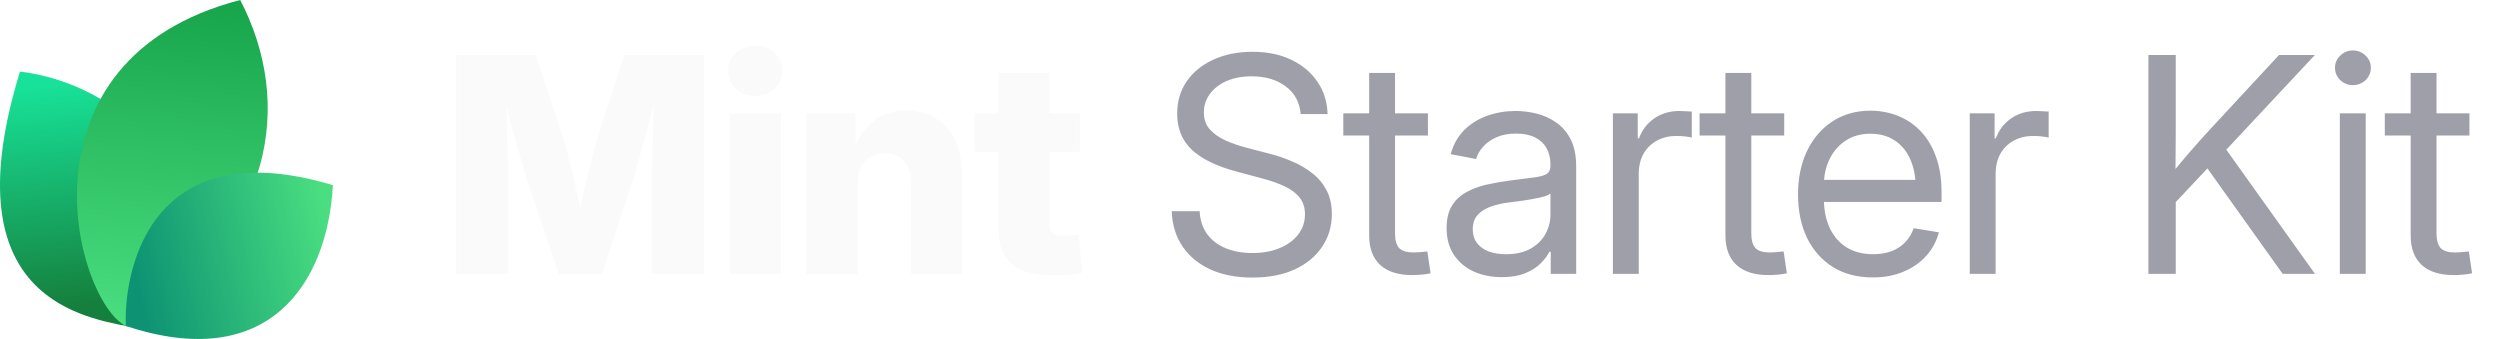
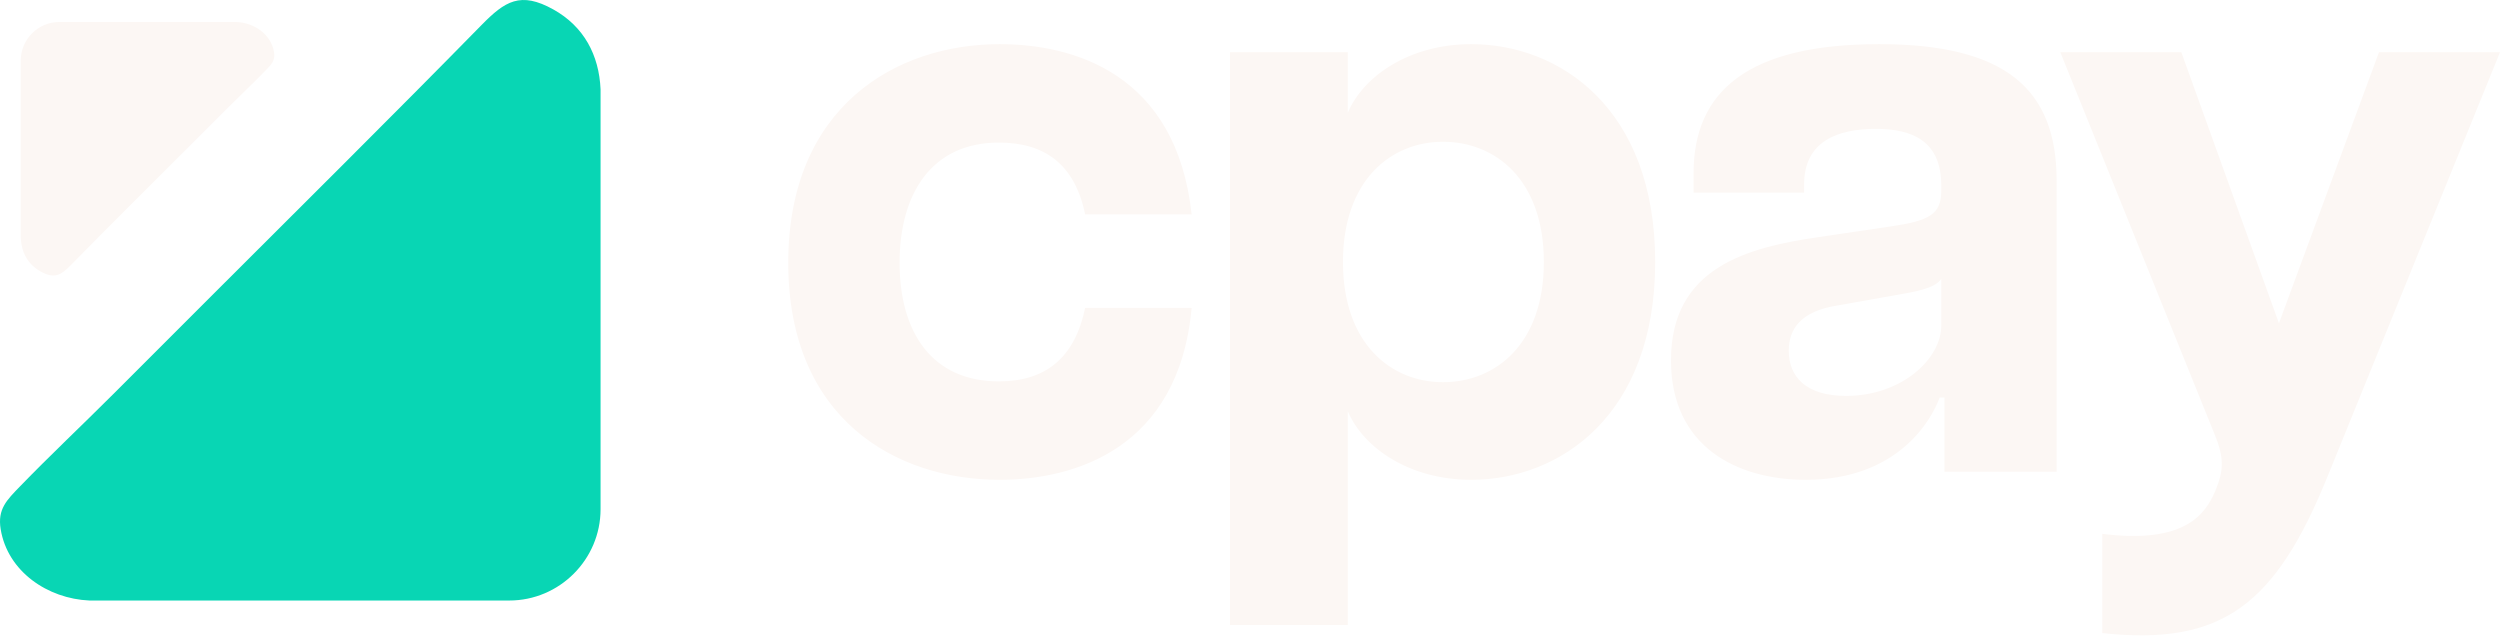
- <svg xmlns="http://www.w3.org/2000/svg" width="177" height="24" viewBox="0 0 177 24" fill="none">
-   <path d="M9.061 23.108C5.268 22.377 -3.391 20.627 1.417 5.064C9.634 6.099 16.973 14.064 9.061 23.108Z" fill="url(#paint0_linear_17557_2145)" />
-   <path d="M8.919 23.094C5.276 21.222 0.784 4.209 17.007 0C20.757 7.193 19.621 16.545 8.919 23.094Z" fill="url(#paint1_linear_17557_2145)" />
-   <path d="M8.914 23.079C8.735 19.882 10.159 9.085 23.57 13.111C23.181 20.123 18.984 26.418 8.914 23.079Z" fill="url(#paint2_linear_17557_2145)" />
-   <path d="M32.301 19.392V3.894H37.938L39.925 9.948C40.036 10.315 40.164 10.787 40.31 11.362C40.462 11.938 40.611 12.552 40.757 13.204C40.91 13.855 41.048 14.483 41.173 15.086C41.305 15.682 41.412 16.192 41.495 16.615H40.695C40.771 16.192 40.871 15.682 40.996 15.086C41.128 14.49 41.267 13.866 41.412 13.214C41.565 12.562 41.714 11.948 41.86 11.373C42.005 10.79 42.133 10.315 42.244 9.948L44.2 3.894H49.848V19.392H46.166V12.704C46.166 12.357 46.173 11.917 46.187 11.383C46.2 10.849 46.214 10.27 46.228 9.646C46.249 9.022 46.266 8.391 46.28 7.753C46.301 7.115 46.311 6.519 46.311 5.964H46.623C46.485 6.561 46.332 7.181 46.166 7.826C45.999 8.471 45.833 9.102 45.666 9.719C45.507 10.336 45.351 10.901 45.198 11.414C45.053 11.928 44.928 12.357 44.824 12.704L42.608 19.392H39.561L37.314 12.704C37.203 12.357 37.072 11.928 36.919 11.414C36.773 10.901 36.614 10.34 36.441 9.729C36.274 9.112 36.104 8.481 35.931 7.836C35.764 7.192 35.608 6.567 35.463 5.964H35.827C35.834 6.512 35.844 7.105 35.858 7.743C35.872 8.374 35.886 9.005 35.9 9.636C35.92 10.26 35.938 10.839 35.952 11.373C35.965 11.907 35.972 12.351 35.972 12.704V19.392H32.301ZM51.668 19.392V8.024H55.288V19.392H51.668ZM53.468 6.786C52.927 6.786 52.473 6.616 52.105 6.276C51.738 5.93 51.554 5.507 51.554 5.007C51.554 4.508 51.738 4.088 52.105 3.749C52.473 3.409 52.927 3.239 53.468 3.239C54.009 3.239 54.463 3.409 54.83 3.749C55.198 4.082 55.382 4.501 55.382 5.007C55.382 5.507 55.198 5.93 54.83 6.276C54.463 6.616 54.009 6.786 53.468 6.786ZM60.708 13.027V19.392H57.088V8.024H60.551L60.593 10.967H60.281C60.593 10.024 61.061 9.268 61.685 8.7C62.309 8.124 63.138 7.836 64.171 7.836C64.975 7.836 65.672 8.017 66.262 8.377C66.851 8.731 67.302 9.234 67.614 9.885C67.933 10.537 68.092 11.307 68.092 12.194V19.392H64.483V12.912C64.483 12.26 64.32 11.754 63.994 11.394C63.675 11.033 63.221 10.853 62.632 10.853C62.25 10.853 61.914 10.936 61.623 11.102C61.332 11.269 61.106 11.515 60.947 11.841C60.787 12.16 60.708 12.555 60.708 13.027ZM76.456 8.024V10.749H69.008V8.024H76.456ZM70.683 5.163H74.292V15.783C74.292 16.102 74.361 16.334 74.5 16.48C74.646 16.625 74.899 16.698 75.259 16.698C75.405 16.698 75.596 16.688 75.831 16.667C76.074 16.646 76.251 16.629 76.362 16.615L76.632 19.309C76.313 19.378 75.963 19.427 75.582 19.455C75.207 19.482 74.836 19.496 74.469 19.496C73.2 19.496 72.25 19.222 71.619 18.674C70.995 18.127 70.683 17.308 70.683 16.22V5.163Z" fill="#FAFAFA" />
-   <path d="M88.667 19.652C87.523 19.652 86.528 19.458 85.682 19.07C84.843 18.681 84.188 18.137 83.716 17.437C83.245 16.736 82.992 15.908 82.957 14.951H84.933C84.968 15.596 85.148 16.14 85.474 16.584C85.8 17.021 86.24 17.354 86.795 17.582C87.35 17.804 87.974 17.915 88.667 17.915C89.388 17.915 90.026 17.801 90.581 17.572C91.143 17.343 91.583 17.024 91.902 16.615C92.228 16.199 92.391 15.717 92.391 15.169C92.391 14.698 92.266 14.306 92.017 13.994C91.767 13.675 91.413 13.408 90.956 13.193C90.498 12.978 89.954 12.787 89.323 12.621L87.502 12.132C86.123 11.765 85.082 11.255 84.382 10.603C83.689 9.944 83.342 9.095 83.342 8.055C83.342 7.174 83.571 6.404 84.028 5.746C84.486 5.087 85.117 4.577 85.921 4.217C86.726 3.849 87.645 3.666 88.678 3.666C89.718 3.666 90.63 3.853 91.413 4.227C92.204 4.602 92.824 5.122 93.275 5.787C93.726 6.446 93.965 7.209 93.993 8.076H92.089C92.013 7.23 91.656 6.574 91.018 6.11C90.387 5.638 89.586 5.403 88.615 5.403C87.95 5.403 87.36 5.513 86.847 5.735C86.341 5.957 85.946 6.262 85.661 6.651C85.377 7.032 85.235 7.469 85.235 7.961C85.235 8.447 85.377 8.849 85.661 9.168C85.946 9.48 86.317 9.74 86.774 9.948C87.232 10.149 87.724 10.319 88.251 10.457L89.884 10.884C90.439 11.023 90.977 11.206 91.496 11.435C92.023 11.657 92.495 11.934 92.911 12.267C93.334 12.593 93.67 12.995 93.92 13.474C94.17 13.945 94.294 14.504 94.294 15.149C94.294 16.015 94.066 16.788 93.608 17.468C93.157 18.148 92.512 18.681 91.673 19.07C90.834 19.458 89.832 19.652 88.667 19.652ZM101.097 8.024V9.594H95.106V8.024H101.097ZM96.937 5.163H98.767V16.521C98.767 17 98.865 17.347 99.059 17.562C99.26 17.77 99.6 17.874 100.078 17.874C100.21 17.874 100.366 17.867 100.546 17.853C100.733 17.832 100.903 17.815 101.056 17.801L101.285 19.351C101.097 19.392 100.886 19.423 100.65 19.444C100.414 19.465 100.189 19.475 99.974 19.475C98.996 19.475 98.244 19.236 97.717 18.758C97.197 18.272 96.937 17.579 96.937 16.677V5.163ZM106.33 19.621C105.595 19.621 104.932 19.489 104.343 19.226C103.754 18.955 103.285 18.564 102.939 18.05C102.592 17.53 102.419 16.896 102.419 16.147C102.419 15.495 102.547 14.965 102.804 14.556C103.06 14.146 103.403 13.828 103.833 13.599C104.263 13.363 104.742 13.186 105.269 13.068C105.796 12.95 106.333 12.857 106.881 12.787C107.574 12.69 108.132 12.617 108.555 12.569C108.978 12.52 109.287 12.441 109.481 12.33C109.675 12.212 109.772 12.014 109.772 11.737V11.654C109.772 11.203 109.679 10.815 109.492 10.489C109.311 10.163 109.041 9.91 108.68 9.729C108.32 9.549 107.872 9.459 107.338 9.459C106.805 9.459 106.34 9.546 105.945 9.719C105.556 9.892 105.241 10.118 104.998 10.395C104.755 10.665 104.593 10.953 104.509 11.258L102.71 10.915C102.897 10.222 103.22 9.65 103.677 9.199C104.135 8.748 104.679 8.412 105.31 8.19C105.941 7.968 106.607 7.857 107.307 7.857C107.8 7.857 108.295 7.92 108.795 8.044C109.301 8.169 109.765 8.381 110.188 8.679C110.611 8.97 110.951 9.369 111.208 9.875C111.464 10.374 111.593 11.005 111.593 11.768V19.392H109.793V17.822H109.7C109.568 18.085 109.363 18.359 109.086 18.643C108.809 18.921 108.444 19.153 107.994 19.34C107.543 19.527 106.988 19.621 106.33 19.621ZM106.621 17.998C107.321 17.998 107.904 17.867 108.368 17.603C108.84 17.333 109.19 16.986 109.419 16.563C109.654 16.133 109.772 15.682 109.772 15.211V13.692C109.703 13.769 109.554 13.841 109.325 13.911C109.096 13.973 108.829 14.032 108.524 14.088C108.226 14.143 107.921 14.192 107.609 14.233C107.304 14.275 107.033 14.309 106.798 14.337C106.354 14.393 105.938 14.49 105.549 14.628C105.168 14.76 104.86 14.954 104.624 15.211C104.388 15.467 104.27 15.811 104.27 16.241C104.27 16.615 104.367 16.934 104.561 17.198C104.762 17.461 105.04 17.662 105.393 17.801C105.747 17.933 106.156 17.998 106.621 17.998ZM114.193 19.392V8.024H115.951V9.792H116.045C116.253 9.209 116.61 8.741 117.116 8.388C117.622 8.034 118.219 7.857 118.905 7.857C119.058 7.857 119.217 7.864 119.384 7.878C119.55 7.885 119.682 7.892 119.779 7.899V9.74C119.716 9.719 119.578 9.695 119.363 9.667C119.155 9.639 118.922 9.625 118.666 9.625C118.174 9.625 117.726 9.733 117.324 9.948C116.922 10.163 116.603 10.471 116.367 10.874C116.138 11.276 116.024 11.758 116.024 12.319V19.392H114.193ZM126.322 8.024V9.594H120.33V8.024H126.322ZM122.161 5.163H123.992V16.521C123.992 17 124.089 17.347 124.283 17.562C124.484 17.77 124.824 17.874 125.302 17.874C125.434 17.874 125.59 17.867 125.77 17.853C125.958 17.832 126.127 17.815 126.28 17.801L126.509 19.351C126.322 19.392 126.11 19.423 125.874 19.444C125.639 19.465 125.413 19.475 125.198 19.475C124.221 19.475 123.468 19.236 122.941 18.758C122.421 18.272 122.161 17.579 122.161 16.677V5.163ZM132.604 19.642C131.502 19.642 130.555 19.396 129.765 18.903C128.974 18.404 128.364 17.714 127.934 16.834C127.511 15.946 127.3 14.927 127.3 13.775C127.3 12.611 127.511 11.584 127.934 10.697C128.364 9.802 128.964 9.102 129.734 8.596C130.51 8.089 131.408 7.836 132.428 7.836C133.1 7.836 133.738 7.954 134.341 8.19C134.952 8.426 135.489 8.783 135.954 9.261C136.425 9.74 136.793 10.343 137.056 11.071C137.327 11.792 137.462 12.645 137.462 13.63V14.296H128.433V12.735H136.463L135.631 13.297C135.631 12.541 135.506 11.876 135.257 11.3C135.007 10.725 134.643 10.277 134.165 9.958C133.686 9.632 133.107 9.469 132.428 9.469C131.748 9.469 131.162 9.632 130.67 9.958C130.177 10.284 129.796 10.725 129.526 11.279C129.262 11.827 129.13 12.441 129.13 13.12V14.046C129.13 14.864 129.273 15.572 129.557 16.168C129.841 16.757 130.243 17.211 130.763 17.53C131.283 17.842 131.901 17.998 132.615 17.998C133.093 17.998 133.523 17.929 133.905 17.79C134.293 17.645 134.619 17.433 134.882 17.156C135.153 16.879 135.354 16.546 135.486 16.157L137.275 16.449C137.108 17.08 136.81 17.634 136.38 18.113C135.95 18.591 135.413 18.966 134.768 19.236C134.123 19.507 133.402 19.642 132.604 19.642ZM139.459 19.392V8.024H141.217V9.792H141.311C141.519 9.209 141.876 8.741 142.382 8.388C142.888 8.034 143.485 7.857 144.171 7.857C144.324 7.857 144.483 7.864 144.649 7.878C144.816 7.885 144.948 7.892 145.045 7.899V9.74C144.982 9.719 144.844 9.695 144.629 9.667C144.421 9.639 144.188 9.625 143.932 9.625C143.439 9.625 142.992 9.733 142.59 9.948C142.188 10.163 141.869 10.471 141.633 10.874C141.404 11.276 141.29 11.758 141.29 12.319V19.392H139.459ZM153.429 14.961V12.715C153.783 12.257 154.136 11.82 154.49 11.404C154.844 10.981 155.204 10.565 155.572 10.156C155.939 9.74 156.314 9.327 156.695 8.918L161.355 3.894H163.893L157.277 10.967H157.184L153.429 14.961ZM152.108 19.392V3.894H154.043V9.241L154.022 12.559L154.043 13.505V19.392H152.108ZM161.615 19.392L155.967 11.477L157.173 9.969L163.903 19.392H161.615ZM165.661 19.392V8.024H167.492V19.392H165.661ZM166.587 6.027C166.24 6.027 165.942 5.909 165.692 5.673C165.443 5.43 165.318 5.139 165.318 4.799C165.318 4.459 165.443 4.172 165.692 3.936C165.942 3.693 166.24 3.572 166.587 3.572C166.934 3.572 167.232 3.693 167.482 3.936C167.731 4.172 167.856 4.459 167.856 4.799C167.856 5.139 167.731 5.43 167.482 5.673C167.232 5.909 166.934 6.027 166.587 6.027ZM174.836 8.024V9.594H168.844V8.024H174.836ZM170.675 5.163H172.506V16.521C172.506 17 172.603 17.347 172.797 17.562C172.998 17.77 173.338 17.874 173.816 17.874C173.948 17.874 174.104 17.867 174.284 17.853C174.472 17.832 174.641 17.815 174.794 17.801L175.023 19.351C174.836 19.392 174.624 19.423 174.388 19.444C174.153 19.465 173.927 19.475 173.712 19.475C172.735 19.475 171.982 19.236 171.455 18.758C170.935 18.272 170.675 17.579 170.675 16.677V5.163Z" fill="#9F9FA9" />
+ <svg xmlns="http://www.w3.org/2000/svg" xml:space="preserve" width="199.563mm" height="50.717mm" version="1.1" style="shape-rendering:geometricPrecision; text-rendering:geometricPrecision; image-rendering:optimizeQuality; fill-rule:evenodd; clip-rule:evenodd" viewBox="0 0 19955.28 5071.4">
  <defs>
-     <linearGradient id="paint0_linear_17557_2145" x1="3.776" y1="5.916" x2="5.232" y2="21.559" gradientUnits="userSpaceOnUse">
-       <stop stop-color="#18E299" />
-       <stop offset="1" stop-color="#15803D" />
-     </linearGradient>
-     <linearGradient id="paint1_linear_17557_2145" x1="12.171" y1="-0.718" x2="10.19" y2="22.983" gradientUnits="userSpaceOnUse">
-       <stop stop-color="#16A34A" />
-       <stop offset="1" stop-color="#4ADE80" />
-     </linearGradient>
-     <linearGradient id="paint2_linear_17557_2145" x1="23.133" y1="15.353" x2="9.338" y2="18.52" gradientUnits="userSpaceOnUse">
-       <stop stop-color="#4ADE80" />
-       <stop offset="1" stop-color="#0D9373" />
-     </linearGradient>
+     <style type="text/css">
+    
+     .fil1 {fill:#08D6B4}
+     .fil0 {fill:#FCF7F4}
+     .fil2 {fill:#FCF7F4;fill-rule:nonzero}
+    
+   </style>
  </defs>
+   <g id="Camada_x0020_1">
+     <g id="_2602574087472">
+       <path class="fil0" d="M473.24 175.54l1414.95 0c140.49,6.12 275.56,97.42 299.02,240.31 11.15,67.87 -20.32,97.96 -66.2,145.34 -99.27,102.53 -211.01,207.74 -313.18,309.92 -103.46,103.44 -206.93,206.91 -310.37,310.36 -310.63,310.64 -623.05,619.66 -930.63,933.31 -79.12,80.68 -131.23,114.27 -242.01,52.61 -103.01,-57.33 -154.15,-153.59 -159.18,-269.3l0 -1414.95c0,-169.2 138.4,-307.6 307.59,-307.6z" />
+       <path class="fil1" d="M4065.15 4793.37l-3351.53 0c-332.78,-14.49 -652.7,-230.76 -708.27,-569.19 -26.41,-160.77 48.13,-232.04 156.78,-344.27 235.16,-242.89 499.82,-492.06 741.83,-734.09 245.07,-245.05 490.13,-490.11 735.17,-735.15 735.79,-735.81 1475.77,-1467.75 2204.34,-2210.71 187.41,-191.08 310.84,-270.66 573.22,-124.58 244.02,135.79 365.14,363.8 377.06,637.87l0 3351.54c0,400.77 -327.83,728.59 -728.6,728.59z" />
+       <path class="fil2" d="M7979.08 3829.85c592.46,0 1429.61,-244.71 1532.65,-1371.66l-850.03 0c-83.72,399.26 -315.55,586.02 -689.05,586.02 -534.49,0 -792.08,-392.83 -792.08,-946.64 0,-553.81 257.59,-959.52 792.08,-959.52 360.62,0 605.34,167.43 689.05,573.14l850.03 0c-122.35,-1126.95 -946.63,-1358.78 -1532.65,-1358.78 -824.28,0 -1687.2,495.85 -1687.2,1745.16 0,1249.3 862.92,1732.28 1687.2,1732.28zm1839.06 1159.15l940.2 0 0 -1706.52c122.35,289.78 489.41,547.37 985.27,547.37 701.93,0 1468.25,-508.73 1468.25,-1738.72 0,-1229.98 -766.32,-1738.72 -1468.25,-1738.72 -495.85,0 -862.91,257.59 -985.27,547.37l0 -482.97 -940.2 0 0 4572.19zm1700.08 -1938.35c-412.14,0 -798.52,-302.67 -798.52,-959.52 0,-656.85 386.38,-959.52 798.52,-959.52 418.59,0 804.97,302.67 804.97,959.52 0,656.85 -386.38,959.52 -804.97,959.52zm2895.18 779.2c734.12,0 1004.59,-476.53 1068.98,-656.85l38.64 0 0 592.45 895.12 0 0 -2324.73c0,-727.69 -405.7,-1088.31 -1416.73,-1088.31 -1043.23,0 -1481.13,373.5 -1481.13,1030.36l0 154.55 882.24 0 0 -64.4c0,-347.75 270.47,-444.35 573.13,-444.35 289.78,0 521.61,96.59 521.61,450.79l0 45.08c0,186.75 -96.59,238.27 -405.7,283.34l-566.69 83.72c-579.58,83.72 -1184.91,244.71 -1184.91,985.27 0,689.05 528.05,953.08 1075.43,953.08zm321.98 -669.72c-321.98,0 -457.22,-154.55 -457.22,-360.63 0,-173.87 96.59,-315.54 386.38,-360.62l470.1 -83.72c148.11,-25.76 309.1,-51.52 360.62,-128.79l0 373.5c0,264.03 -315.54,560.26 -759.88,560.26zm2045.13 1101.18l0 792.09c959.52,103.03 1384.54,-225.39 1803.11,-1262.18l1371.66 -3374.4 -965.95 0 -798.53 2163.74 -779.2 -2163.74 -965.96 0 1229.98 3045.98c77.28,186.75 77.28,289.78 6.44,457.22 -77.28,180.31 -238.27,425.02 -901.56,341.3z" />
+     </g>
+   </g>
</svg>
